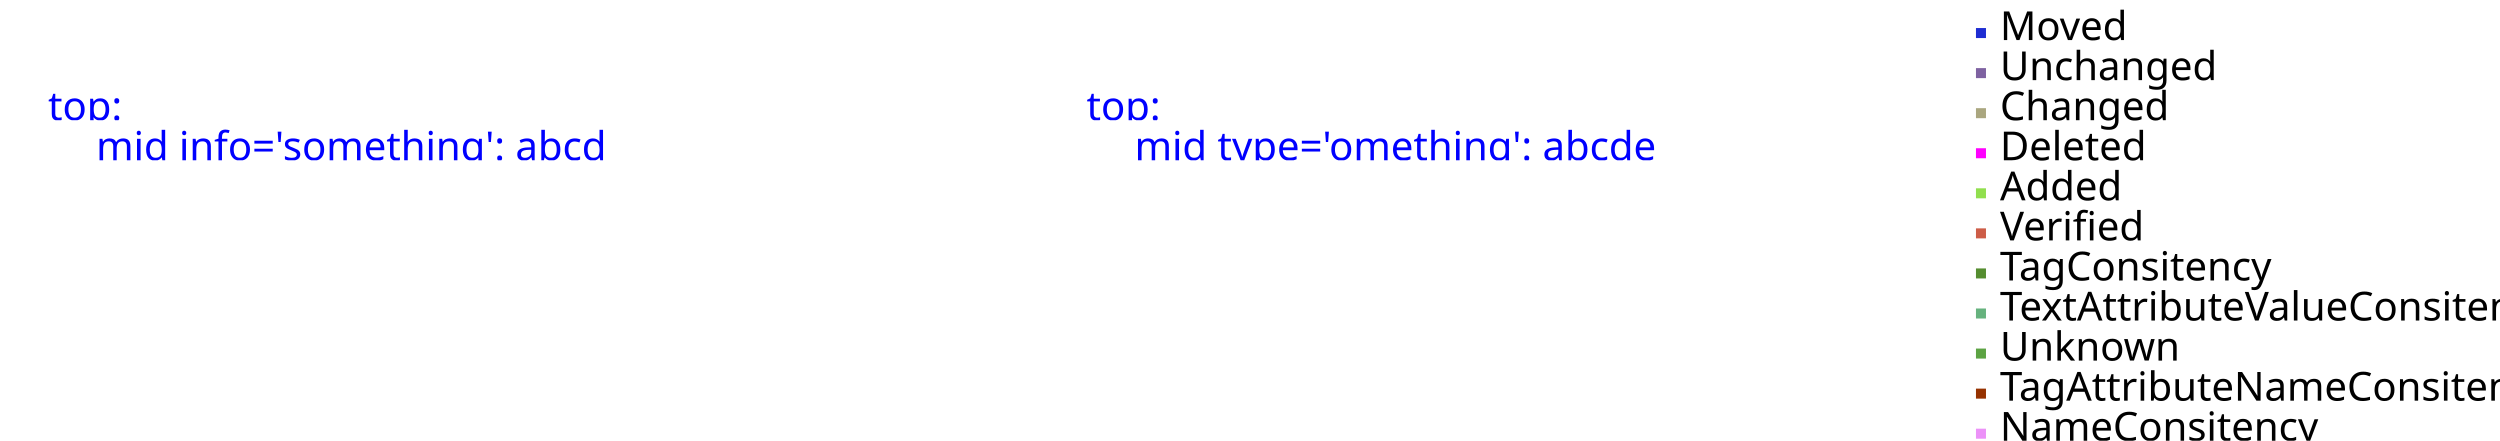
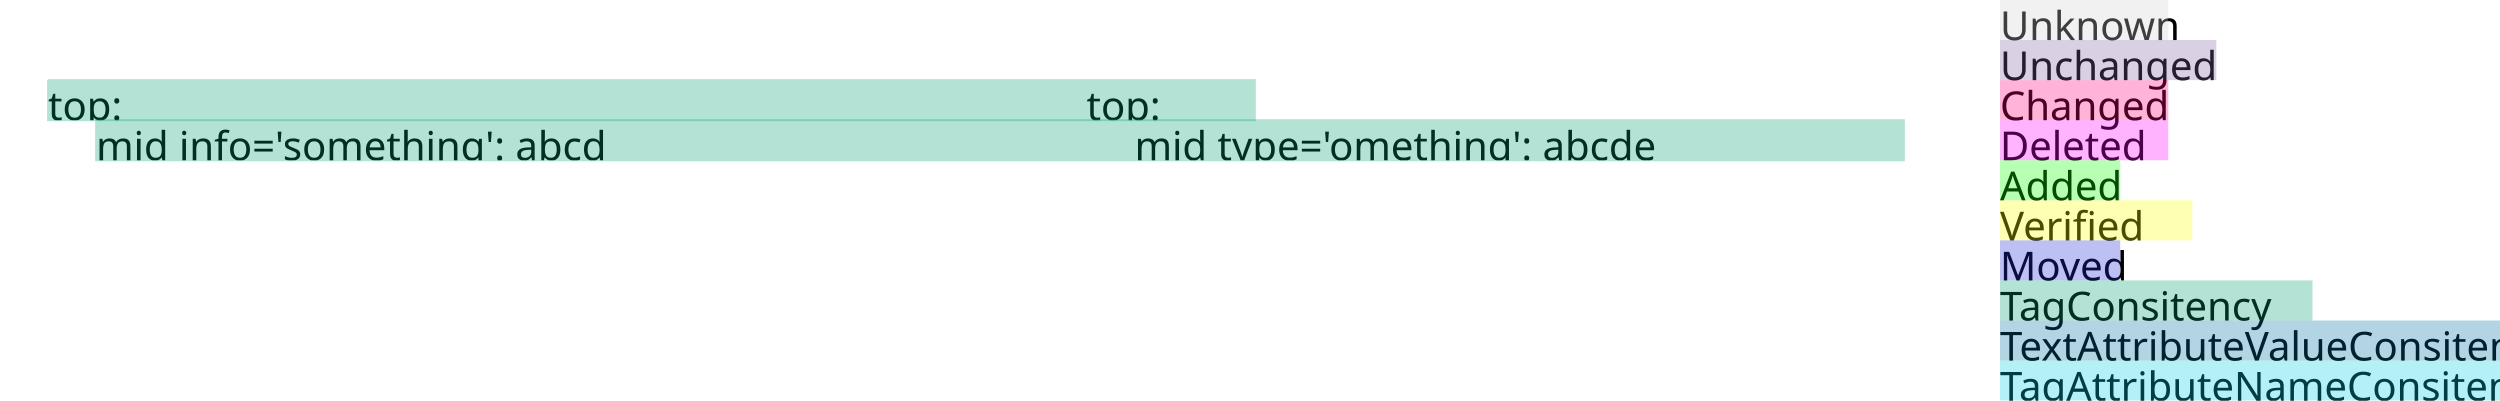
- <svg xmlns="http://www.w3.org/2000/svg" baseProfile="full" height="110.0" version="1.1" viewBox="0,0,624.0,110.0" width="624.0">
+ <svg xmlns="http://www.w3.org/2000/svg" baseProfile="full" height="100.0" version="1.1" viewBox="0,0,624.0,100.0" width="624.0">
  <defs />
  <svg baseProfile="full" height="100%" version="1.1" width="100%" x="0" y="0">
    <defs />
    <svg height="10.0" viewBox="0,0,42.0,10.0" width="42.0" x="12.0" y="20.0">
      <defs />
      <text font-family="Lucida Console" font-size="10" x="0" y="0">
-         <tspan fill="rgb(0,0,255)" x="0" y="10.0">top: 
+         <tspan fill="black" x="0" y="10.0">top: 
  </tspan>
      </text>
    </svg>
    <svg height="10.0" viewBox="0,0,192.0,10.0" width="192.0" x="24.0" y="30.0">
      <defs />
      <text font-family="Lucida Console" font-size="10" x="0" y="0">
-         <tspan fill="rgb(0,0,255)" x="0" y="10.0">mid info='something': 
+         <tspan fill="black" x="0" y="10.0">mid info='something': 
    abcd
  </tspan>
      </text>
    </svg>
  </svg>
  <svg baseProfile="full" height="100%" version="1.1" width="100%" x="259.2" y="0">
    <defs />
    <svg height="10.0" viewBox="0,0,42.0,10.0" width="42.0" x="12.0" y="20.0">
      <defs />
      <text font-family="Lucida Console" font-size="10" x="0" y="0">
-         <tspan fill="rgb(0,0,255)" x="0" y="10.0">top: 
+         <tspan fill="black" x="0" y="10.0">top: 
  </tspan>
      </text>
    </svg>
    <svg height="10.0" viewBox="0,0,192.0,10.0" width="192.0" x="24.0" y="30.0">
      <defs />
      <text font-family="Lucida Console" font-size="10" x="0" y="0">
-         <tspan fill="rgb(0,0,255)" x="0" y="10.0">mid type='omething': 
+         <tspan fill="black" x="0" y="10.0">mid type='omething': 
    abcde
  </tspan>
      </text>
    </svg>
  </svg>
  <svg baseProfile="full" height="100%" version="1.1" width="100%" x="475.2" y="0">
    <defs />
-     <text fill="rgb(0,0,0)" font-family="Lucida Console" font-size="10" x="24.0" y="10.0">Moved</text>
-     <rect fill="rgb(30,45,210)" height="2.5" width="2.5" x="18.0" y="7.0" />
+     <text fill="rgb(0,0,0)" font-family="Lucida Console" font-size="10" x="24.0" y="10.0">Unknown</text>
+     <rect fill="rgb(208,208,208)" height="10.0" opacity="0.3" width="42.0" x="24.0" y="0.0" />
    <text fill="rgb(0,0,0)" font-family="Lucida Console" font-size="10" x="24.0" y="20.0">Unchanged</text>
-     <rect fill="rgb(126,98,161)" height="2.5" width="2.5" x="18.0" y="17.0" />
+     <rect fill="rgb(126,98,161)" height="10.0" opacity="0.3" width="54.0" x="24.0" y="10.0" />
    <text fill="rgb(0,0,0)" font-family="Lucida Console" font-size="10" x="24.0" y="30.0">Changed</text>
-     <rect fill="rgb(170,166,127)" height="2.5" width="2.5" x="18.0" y="27.0" />
+     <rect fill="rgb(255,0,128)" height="10.0" opacity="0.3" width="42.0" x="24.0" y="20.0" />
    <text fill="rgb(0,0,0)" font-family="Lucida Console" font-size="10" x="24.0" y="40.0">Deleted</text>
-     <rect fill="rgb(255,0,255)" height="2.5" width="2.5" x="18.0" y="37.0" />
+     <rect fill="rgb(255,0,255)" height="10.0" opacity="0.3" width="42.0" x="24.0" y="30.0" />
    <text fill="rgb(0,0,0)" font-family="Lucida Console" font-size="10" x="24.0" y="50.0">Added</text>
-     <rect fill="rgb(145,223,78)" height="2.5" width="2.5" x="18.0" y="47.0" />
+     <rect fill="rgb(15,255,0)" height="10.0" opacity="0.3" width="30.0" x="24.0" y="40.0" />
    <text fill="rgb(0,0,0)" font-family="Lucida Console" font-size="10" x="24.0" y="60.0">Verified</text>
-     <rect fill="rgb(205,93,71)" height="2.5" width="2.5" x="18.0" y="57.0" />
-     <text fill="rgb(0,0,0)" font-family="Lucida Console" font-size="10" x="24.0" y="70.0">TagConsitency</text>
-     <rect fill="rgb(85,141,48)" height="2.5" width="2.5" x="18.0" y="67.0" />
-     <text fill="rgb(0,0,0)" font-family="Lucida Console" font-size="10" x="24.0" y="80.0">TextAttributeValueConsitency</text>
-     <rect fill="rgb(102,178,126)" height="2.5" width="2.5" x="18.0" y="77.0" />
-     <text fill="rgb(0,0,0)" font-family="Lucida Console" font-size="10" x="24.0" y="90.0">Unknown</text>
-     <rect fill="rgb(92,163,67)" height="2.5" width="2.5" x="18.0" y="87.0" />
+     <rect fill="rgb(255,255,0)" height="10.0" opacity="0.3" width="48.0" x="24.0" y="50.0" />
+     <text fill="rgb(0,0,0)" font-family="Lucida Console" font-size="10" x="24.0" y="70.0">Moved</text>
+     <rect fill="rgb(30,45,210)" height="10.0" opacity="0.3" width="30.0" x="24.0" y="60.0" />
+     <text fill="rgb(0,0,0)" font-family="Lucida Console" font-size="10" x="24.0" y="80.0">TagConsitency</text>
+     <rect fill="rgb(0,160,112)" height="10.0" opacity="0.3" width="78.0" x="24.0" y="70.0" />
+     <text fill="rgb(0,0,0)" font-family="Lucida Console" font-size="10" x="24.0" y="90.0">TextAttributeValueConsitency</text>
+     <rect fill="rgb(0,112,160)" height="10.0" opacity="0.3" width="168.0" x="24.0" y="80.0" />
    <text fill="rgb(0,0,0)" font-family="Lucida Console" font-size="10" x="24.0" y="100.0">TagAttributeNameConsitency</text>
-     <rect fill="rgb(150,50,0)" height="2.5" width="2.5" x="18.0" y="97.0" />
-     <text fill="rgb(0,0,0)" font-family="Lucida Console" font-size="10" x="24.0" y="110.0">NameConsitency</text>
-     <rect fill="rgb(236,145,248)" height="2.5" width="2.5" x="18.0" y="107.0" />
+     <rect fill="rgb(0,208,224)" height="10.0" opacity="0.3" width="156.0" x="24.0" y="90.0" />
  </svg>
+   <polyline fill="rgb(0,160,112)" opacity="0.3" points="12.0,20.0 216.0,20.0 259.2,20.0 313.2,20.0 313.2,30.0 259.2,30.0 216.0,30.0 12.0,30.0 12.0,20.0" stroke="rgb(0,160,112)" stroke-width="0.5" />
+   <polyline fill="rgb(0,160,112)" opacity="0.3" points="24.0,30.0 216.0,30.0 259.2,30.0 475.2,30.0 475.2,40.0 259.2,40.0 216.0,40.0 24.0,40.0 24.0,30.0" stroke="rgb(0,160,112)" stroke-width="0.5" />
</svg>
